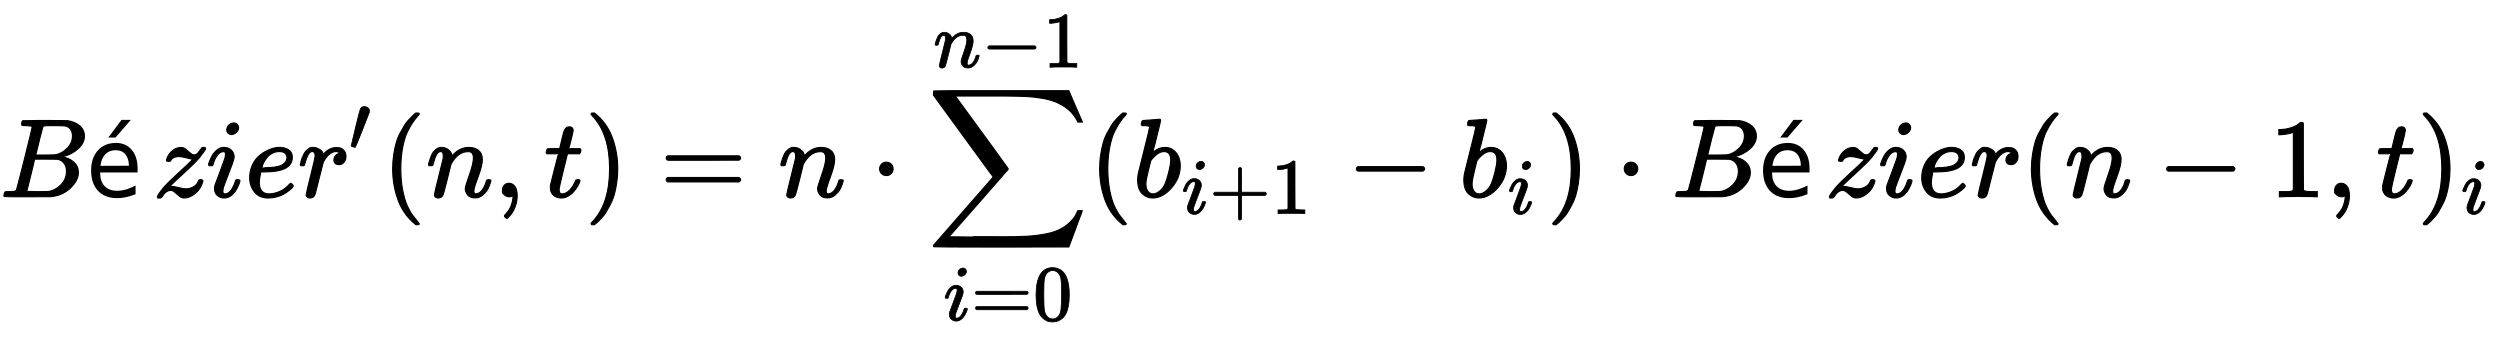
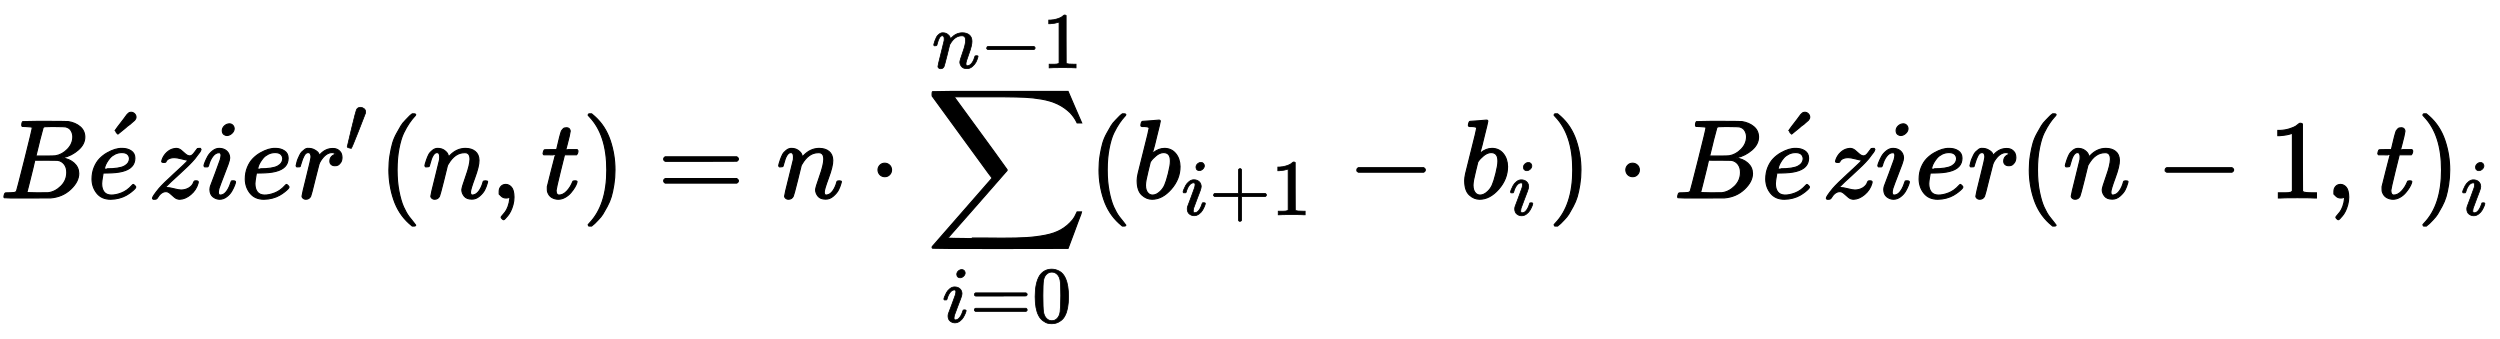
- <svg xmlns="http://www.w3.org/2000/svg" xmlns:xlink="http://www.w3.org/1999/xlink" width="52ex" height="7ex" style="vertical-align: -2.833ex; margin-left: 0ex; margin-right: 0ex; margin-bottom: 1px; margin-top: 1px;" viewBox="0 -1751.9 22379.8 2993.2">
+ <svg xmlns="http://www.w3.org/2000/svg" xmlns:xlink="http://www.w3.org/1999/xlink" width="51.667ex" height="7ex" style="vertical-align: -2.833ex; margin-left: 0ex; margin-right: 0ex; margin-bottom: 1px; margin-top: 1px;" viewBox="0 -1751.9 22281.1 2993.2">
  <defs>
-     <path stroke-width="10" id="E1-MJMATHI-42" d="M231 637Q204 637 199 638T194 649Q194 676 205 682Q206 683 335 683Q594 683 608 681Q671 671 713 636T756 544Q756 480 698 429T565 360L555 357Q619 348 660 311T702 219Q702 146 630 78T453 1Q446 0 242 0Q42 0 39 2Q35 5 35 10Q35 17 37 24Q42 43 47 45Q51 46 62 46H68Q95 46 128 49Q142 52 147 61Q150 65 219 339T288 628Q288 635 231 637ZM649 544Q649 574 634 600T585 634Q578 636 493 637Q473 637 451 637T416 636H403Q388 635 384 626Q382 622 352 506Q352 503 351 500L320 374H401Q482 374 494 376Q554 386 601 434T649 544ZM595 229Q595 273 572 302T512 336Q506 337 429 337Q311 337 310 336Q310 334 293 263T258 122L240 52Q240 48 252 48T333 46Q422 46 429 47Q491 54 543 105T595 229Z" />
-     <path stroke-width="10" id="E1-MJMATHI-7A" d="M347 338Q337 338 294 349T231 360Q211 360 197 356T174 346T162 335T155 324L153 320Q150 317 138 317Q117 317 117 325Q117 330 120 339Q133 378 163 406T229 440Q241 442 246 442Q271 442 291 425T329 392T367 375Q389 375 411 408T434 441Q435 442 449 442H462Q468 436 468 434Q468 430 463 420T449 399T432 377T418 358L411 349Q368 298 275 214T160 106L148 94L163 93Q185 93 227 82T290 71Q328 71 360 90T402 140Q406 149 409 151T424 153Q443 153 443 143Q443 138 442 134Q425 72 376 31T278 -11Q252 -11 232 6T193 40T155 57Q111 57 76 -3Q70 -11 59 -11H54H41Q35 -5 35 -2Q35 13 93 84Q132 129 225 214T340 322Q352 338 347 338Z" />
-     <path stroke-width="10" id="E1-MJMATHI-69" d="M184 600Q184 624 203 642T247 661Q265 661 277 649T290 619Q290 596 270 577T226 557Q211 557 198 567T184 600ZM21 287Q21 295 30 318T54 369T98 420T158 442Q197 442 223 419T250 357Q250 340 236 301T196 196T154 83Q149 61 149 51Q149 26 166 26Q175 26 185 29T208 43T235 78T260 137Q263 149 265 151T282 153Q302 153 302 143Q302 135 293 112T268 61T223 11T161 -11Q129 -11 102 10T74 74Q74 91 79 106T122 220Q160 321 166 341T173 380Q173 404 156 404H154Q124 404 99 371T61 287Q60 286 59 284T58 281T56 279T53 278T49 278T41 278H27Q21 284 21 287Z" />
-     <path stroke-width="10" id="E1-MJMATHI-65" d="M39 168Q39 225 58 272T107 350T174 402T244 433T307 442H310Q355 442 388 420T421 355Q421 265 310 237Q261 224 176 223Q139 223 138 221Q138 219 132 186T125 128Q125 81 146 54T209 26T302 45T394 111Q403 121 406 121Q410 121 419 112T429 98T420 82T390 55T344 24T281 -1T205 -11Q126 -11 83 42T39 168ZM373 353Q367 405 305 405Q272 405 244 391T199 357T170 316T154 280T149 261Q149 260 169 260Q282 260 327 284T373 353Z" />
-     <path stroke-width="10" id="E1-MJMATHI-72" d="M21 287Q22 290 23 295T28 317T38 348T53 381T73 411T99 433T132 442Q161 442 183 430T214 408T225 388Q227 382 228 382T236 389Q284 441 347 441H350Q398 441 422 400Q430 381 430 363Q430 333 417 315T391 292T366 288Q346 288 334 299T322 328Q322 376 378 392Q356 405 342 405Q286 405 239 331Q229 315 224 298T190 165Q156 25 151 16Q138 -11 108 -11Q95 -11 87 -5T76 7T74 17Q74 30 114 189T154 366Q154 405 128 405Q107 405 92 377T68 316T57 280Q55 278 41 278H27Q21 284 21 287Z" />
-     <path stroke-width="10" id="E1-MJMAIN-2032" d="M79 43Q73 43 52 49T30 61Q30 68 85 293T146 528Q161 560 198 560Q218 560 240 545T262 501Q262 496 260 486Q259 479 173 263T84 45T79 43Z" />
-     <path stroke-width="10" id="E1-MJMAIN-28" d="M94 250Q94 319 104 381T127 488T164 576T202 643T244 695T277 729T302 750H315H319Q333 750 333 741Q333 738 316 720T275 667T226 581T184 443T167 250T184 58T225 -81T274 -167T316 -220T333 -241Q333 -250 318 -250H315H302L274 -226Q180 -141 137 -14T94 250Z" />
-     <path stroke-width="10" id="E1-MJMATHI-6E" d="M21 287Q22 293 24 303T36 341T56 388T89 425T135 442Q171 442 195 424T225 390T231 369Q231 367 232 367L243 378Q304 442 382 442Q436 442 469 415T503 336T465 179T427 52Q427 26 444 26Q450 26 453 27Q482 32 505 65T540 145Q542 153 560 153Q580 153 580 145Q580 144 576 130Q568 101 554 73T508 17T439 -10Q392 -10 371 17T350 73Q350 92 386 193T423 345Q423 404 379 404H374Q288 404 229 303L222 291L189 157Q156 26 151 16Q138 -11 108 -11Q95 -11 87 -5T76 7T74 17Q74 30 112 180T152 343Q153 348 153 366Q153 405 129 405Q91 405 66 305Q60 285 60 284Q58 278 41 278H27Q21 284 21 287Z" />
-     <path stroke-width="10" id="E1-MJMAIN-2C" d="M78 35T78 60T94 103T137 121Q165 121 187 96T210 8Q210 -27 201 -60T180 -117T154 -158T130 -185T117 -194Q113 -194 104 -185T95 -172Q95 -168 106 -156T131 -126T157 -76T173 -3V9L172 8Q170 7 167 6T161 3T152 1T140 0Q113 0 96 17Z" />
-     <path stroke-width="10" id="E1-MJMATHI-74" d="M26 385Q19 392 19 395Q19 399 22 411T27 425Q29 430 36 430T87 431H140L159 511Q162 522 166 540T173 566T179 586T187 603T197 615T211 624T229 626Q247 625 254 615T261 596Q261 589 252 549T232 470L222 433Q222 431 272 431H323Q330 424 330 420Q330 398 317 385H210L174 240Q135 80 135 68Q135 26 162 26Q197 26 230 60T283 144Q285 150 288 151T303 153H307Q322 153 322 145Q322 142 319 133Q314 117 301 95T267 48T216 6T155 -11Q125 -11 98 4T59 56Q57 64 57 83V101L92 241Q127 382 128 383Q128 385 77 385H26Z" />
-     <path stroke-width="10" id="E1-MJMAIN-29" d="M60 749L64 750Q69 750 74 750H86L114 726Q208 641 251 514T294 250Q294 182 284 119T261 12T224 -76T186 -143T145 -194T113 -227T90 -246Q87 -249 86 -250H74Q66 -250 63 -250T58 -247T55 -238Q56 -237 66 -225Q221 -64 221 250T66 725Q56 737 55 738Q55 746 60 749Z" />
-     <path stroke-width="10" id="E1-MJMAIN-3D" d="M56 347Q56 360 70 367H707Q722 359 722 347Q722 336 708 328L390 327H72Q56 332 56 347ZM56 153Q56 168 72 173H708Q722 163 722 153Q722 140 707 133H70Q56 140 56 153Z" />
-     <path stroke-width="10" id="E1-MJMAIN-22C5" d="M78 250Q78 274 95 292T138 310Q162 310 180 294T199 251Q199 226 182 208T139 190T96 207T78 250Z" />
-     <path stroke-width="10" id="E1-MJSZ2-2211" d="M60 948Q63 950 665 950H1267L1325 815Q1384 677 1388 669H1348L1341 683Q1320 724 1285 761Q1235 809 1174 838T1033 881T882 898T699 902H574H543H251L259 891Q722 258 724 252Q725 250 724 246Q721 243 460 -56L196 -356Q196 -357 407 -357Q459 -357 548 -357T676 -358Q812 -358 896 -353T1063 -332T1204 -283T1307 -196Q1328 -170 1348 -124H1388Q1388 -125 1381 -145T1356 -210T1325 -294L1267 -449L666 -450Q64 -450 61 -448Q55 -446 55 -439Q55 -437 57 -433L590 177Q590 178 557 222T452 366T322 544L56 909L55 924Q55 945 60 948Z" />
-     <path stroke-width="10" id="E1-MJMAIN-30" d="M96 585Q152 666 249 666Q297 666 345 640T423 548Q460 465 460 320Q460 165 417 83Q397 41 362 16T301 -15T250 -22Q224 -22 198 -16T137 16T82 83Q39 165 39 320Q39 494 96 585ZM321 597Q291 629 250 629Q208 629 178 597Q153 571 145 525T137 333Q137 175 145 125T181 46Q209 16 250 16Q290 16 318 46Q347 76 354 130T362 333Q362 478 354 524T321 597Z" />
-     <path stroke-width="10" id="E1-MJMAIN-2212" d="M84 237T84 250T98 270H679Q694 262 694 250T679 230H98Q84 237 84 250Z" />
-     <path stroke-width="10" id="E1-MJMAIN-31" d="M213 578L200 573Q186 568 160 563T102 556H83V602H102Q149 604 189 617T245 641T273 663Q275 666 285 666Q294 666 302 660V361L303 61Q310 54 315 52T339 48T401 46H427V0H416Q395 3 257 3Q121 3 100 0H88V46H114Q136 46 152 46T177 47T193 50T201 52T207 57T213 61V578Z" />
-     <path stroke-width="10" id="E1-MJMATHI-62" d="M73 647Q73 657 77 670T89 683Q90 683 161 688T234 694Q246 694 246 685T212 542Q204 508 195 472T180 418L176 399Q176 396 182 402Q231 442 283 442Q345 442 383 396T422 280Q422 169 343 79T173 -11Q123 -11 82 27T40 150V159Q40 180 48 217T97 414Q147 611 147 623T109 637Q104 637 101 637H96Q86 637 83 637T76 640T73 647ZM336 325V331Q336 405 275 405Q258 405 240 397T207 376T181 352T163 330L157 322L136 236Q114 150 114 114Q114 66 138 42Q154 26 178 26Q211 26 245 58Q270 81 285 114T318 219Q336 291 336 325Z" />
-     <path stroke-width="10" id="E1-MJMAIN-2B" d="M56 237T56 250T70 270H369V420L370 570Q380 583 389 583Q402 583 409 568V270H707Q722 262 722 250T707 230H409V-68Q401 -82 391 -82H389H387Q375 -82 369 -68V230H70Q56 237 56 250Z" />
+     <path stroke-width="10" id="E2-MJMATHI-42" d="M231 637Q204 637 199 638T194 649Q194 676 205 682Q206 683 335 683Q594 683 608 681Q671 671 713 636T756 544Q756 480 698 429T565 360L555 357Q619 348 660 311T702 219Q702 146 630 78T453 1Q446 0 242 0Q42 0 39 2Q35 5 35 10Q35 17 37 24Q42 43 47 45Q51 46 62 46H68Q95 46 128 49Q142 52 147 61Q150 65 219 339T288 628Q288 635 231 637ZM649 544Q649 574 634 600T585 634Q578 636 493 637Q473 637 451 637T416 636H403Q388 635 384 626Q382 622 352 506Q352 503 351 500L320 374H401Q482 374 494 376Q554 386 601 434T649 544ZM595 229Q595 273 572 302T512 336Q506 337 429 337Q311 337 310 336Q310 334 293 263T258 122L240 52Q240 48 252 48T333 46Q422 46 429 47Q491 54 543 105T595 229Z" />
+     <path stroke-width="10" id="E2-MJMATHI-65" d="M39 168Q39 225 58 272T107 350T174 402T244 433T307 442H310Q355 442 388 420T421 355Q421 265 310 237Q261 224 176 223Q139 223 138 221Q138 219 132 186T125 128Q125 81 146 54T209 26T302 45T394 111Q403 121 406 121Q410 121 419 112T429 98T420 82T390 55T344 24T281 -1T205 -11Q126 -11 83 42T39 168ZM373 353Q367 405 305 405Q272 405 244 391T199 357T170 316T154 280T149 261Q149 260 169 260Q282 260 327 284T373 353Z" />
+     <path stroke-width="10" id="E2-MJMAIN-B4" d="M349 699Q367 699 380 686T393 656Q393 651 392 647T387 637T380 627T367 616T351 602T330 585T303 563L232 505L217 519Q203 533 204 533Q204 534 229 567T282 636T313 678L316 681Q318 684 321 686T328 692T337 697T349 699Z" />
+     <path stroke-width="10" id="E2-MJMATHI-7A" d="M347 338Q337 338 294 349T231 360Q211 360 197 356T174 346T162 335T155 324L153 320Q150 317 138 317Q117 317 117 325Q117 330 120 339Q133 378 163 406T229 440Q241 442 246 442Q271 442 291 425T329 392T367 375Q389 375 411 408T434 441Q435 442 449 442H462Q468 436 468 434Q468 430 463 420T449 399T432 377T418 358L411 349Q368 298 275 214T160 106L148 94L163 93Q185 93 227 82T290 71Q328 71 360 90T402 140Q406 149 409 151T424 153Q443 153 443 143Q443 138 442 134Q425 72 376 31T278 -11Q252 -11 232 6T193 40T155 57Q111 57 76 -3Q70 -11 59 -11H54H41Q35 -5 35 -2Q35 13 93 84Q132 129 225 214T340 322Q352 338 347 338Z" />
+     <path stroke-width="10" id="E2-MJMATHI-69" d="M184 600Q184 624 203 642T247 661Q265 661 277 649T290 619Q290 596 270 577T226 557Q211 557 198 567T184 600ZM21 287Q21 295 30 318T54 369T98 420T158 442Q197 442 223 419T250 357Q250 340 236 301T196 196T154 83Q149 61 149 51Q149 26 166 26Q175 26 185 29T208 43T235 78T260 137Q263 149 265 151T282 153Q302 153 302 143Q302 135 293 112T268 61T223 11T161 -11Q129 -11 102 10T74 74Q74 91 79 106T122 220Q160 321 166 341T173 380Q173 404 156 404H154Q124 404 99 371T61 287Q60 286 59 284T58 281T56 279T53 278T49 278T41 278H27Q21 284 21 287Z" />
+     <path stroke-width="10" id="E2-MJMATHI-72" d="M21 287Q22 290 23 295T28 317T38 348T53 381T73 411T99 433T132 442Q161 442 183 430T214 408T225 388Q227 382 228 382T236 389Q284 441 347 441H350Q398 441 422 400Q430 381 430 363Q430 333 417 315T391 292T366 288Q346 288 334 299T322 328Q322 376 378 392Q356 405 342 405Q286 405 239 331Q229 315 224 298T190 165Q156 25 151 16Q138 -11 108 -11Q95 -11 87 -5T76 7T74 17Q74 30 114 189T154 366Q154 405 128 405Q107 405 92 377T68 316T57 280Q55 278 41 278H27Q21 284 21 287Z" />
+     <path stroke-width="10" id="E2-MJMAIN-2032" d="M79 43Q73 43 52 49T30 61Q30 68 85 293T146 528Q161 560 198 560Q218 560 240 545T262 501Q262 496 260 486Q259 479 173 263T84 45T79 43Z" />
+     <path stroke-width="10" id="E2-MJMAIN-28" d="M94 250Q94 319 104 381T127 488T164 576T202 643T244 695T277 729T302 750H315H319Q333 750 333 741Q333 738 316 720T275 667T226 581T184 443T167 250T184 58T225 -81T274 -167T316 -220T333 -241Q333 -250 318 -250H315H302L274 -226Q180 -141 137 -14T94 250Z" />
+     <path stroke-width="10" id="E2-MJMATHI-6E" d="M21 287Q22 293 24 303T36 341T56 388T89 425T135 442Q171 442 195 424T225 390T231 369Q231 367 232 367L243 378Q304 442 382 442Q436 442 469 415T503 336T465 179T427 52Q427 26 444 26Q450 26 453 27Q482 32 505 65T540 145Q542 153 560 153Q580 153 580 145Q580 144 576 130Q568 101 554 73T508 17T439 -10Q392 -10 371 17T350 73Q350 92 386 193T423 345Q423 404 379 404H374Q288 404 229 303L222 291L189 157Q156 26 151 16Q138 -11 108 -11Q95 -11 87 -5T76 7T74 17Q74 30 112 180T152 343Q153 348 153 366Q153 405 129 405Q91 405 66 305Q60 285 60 284Q58 278 41 278H27Q21 284 21 287Z" />
+     <path stroke-width="10" id="E2-MJMAIN-2C" d="M78 35T78 60T94 103T137 121Q165 121 187 96T210 8Q210 -27 201 -60T180 -117T154 -158T130 -185T117 -194Q113 -194 104 -185T95 -172Q95 -168 106 -156T131 -126T157 -76T173 -3V9L172 8Q170 7 167 6T161 3T152 1T140 0Q113 0 96 17Z" />
+     <path stroke-width="10" id="E2-MJMATHI-74" d="M26 385Q19 392 19 395Q19 399 22 411T27 425Q29 430 36 430T87 431H140L159 511Q162 522 166 540T173 566T179 586T187 603T197 615T211 624T229 626Q247 625 254 615T261 596Q261 589 252 549T232 470L222 433Q222 431 272 431H323Q330 424 330 420Q330 398 317 385H210L174 240Q135 80 135 68Q135 26 162 26Q197 26 230 60T283 144Q285 150 288 151T303 153H307Q322 153 322 145Q322 142 319 133Q314 117 301 95T267 48T216 6T155 -11Q125 -11 98 4T59 56Q57 64 57 83V101L92 241Q127 382 128 383Q128 385 77 385H26Z" />
+     <path stroke-width="10" id="E2-MJMAIN-29" d="M60 749L64 750Q69 750 74 750H86L114 726Q208 641 251 514T294 250Q294 182 284 119T261 12T224 -76T186 -143T145 -194T113 -227T90 -246Q87 -249 86 -250H74Q66 -250 63 -250T58 -247T55 -238Q56 -237 66 -225Q221 -64 221 250T66 725Q56 737 55 738Q55 746 60 749Z" />
+     <path stroke-width="10" id="E2-MJMAIN-3D" d="M56 347Q56 360 70 367H707Q722 359 722 347Q722 336 708 328L390 327H72Q56 332 56 347ZM56 153Q56 168 72 173H708Q722 163 722 153Q722 140 707 133H70Q56 140 56 153Z" />
+     <path stroke-width="10" id="E2-MJMAIN-22C5" d="M78 250Q78 274 95 292T138 310Q162 310 180 294T199 251Q199 226 182 208T139 190T96 207T78 250Z" />
+     <path stroke-width="10" id="E2-MJSZ2-2211" d="M60 948Q63 950 665 950H1267L1325 815Q1384 677 1388 669H1348L1341 683Q1320 724 1285 761Q1235 809 1174 838T1033 881T882 898T699 902H574H543H251L259 891Q722 258 724 252Q725 250 724 246Q721 243 460 -56L196 -356Q196 -357 407 -357Q459 -357 548 -357T676 -358Q812 -358 896 -353T1063 -332T1204 -283T1307 -196Q1328 -170 1348 -124H1388Q1388 -125 1381 -145T1356 -210T1325 -294L1267 -449L666 -450Q64 -450 61 -448Q55 -446 55 -439Q55 -437 57 -433L590 177Q590 178 557 222T452 366T322 544L56 909L55 924Q55 945 60 948Z" />
+     <path stroke-width="10" id="E2-MJMAIN-30" d="M96 585Q152 666 249 666Q297 666 345 640T423 548Q460 465 460 320Q460 165 417 83Q397 41 362 16T301 -15T250 -22Q224 -22 198 -16T137 16T82 83Q39 165 39 320Q39 494 96 585ZM321 597Q291 629 250 629Q208 629 178 597Q153 571 145 525T137 333Q137 175 145 125T181 46Q209 16 250 16Q290 16 318 46Q347 76 354 130T362 333Q362 478 354 524T321 597Z" />
+     <path stroke-width="10" id="E2-MJMAIN-2212" d="M84 237T84 250T98 270H679Q694 262 694 250T679 230H98Q84 237 84 250Z" />
+     <path stroke-width="10" id="E2-MJMAIN-31" d="M213 578L200 573Q186 568 160 563T102 556H83V602H102Q149 604 189 617T245 641T273 663Q275 666 285 666Q294 666 302 660V361L303 61Q310 54 315 52T339 48T401 46H427V0H416Q395 3 257 3Q121 3 100 0H88V46H114Q136 46 152 46T177 47T193 50T201 52T207 57T213 61V578Z" />
+     <path stroke-width="10" id="E2-MJMATHI-62" d="M73 647Q73 657 77 670T89 683Q90 683 161 688T234 694Q246 694 246 685T212 542Q204 508 195 472T180 418L176 399Q176 396 182 402Q231 442 283 442Q345 442 383 396T422 280Q422 169 343 79T173 -11Q123 -11 82 27T40 150V159Q40 180 48 217T97 414Q147 611 147 623T109 637Q104 637 101 637H96Q86 637 83 637T76 640T73 647ZM336 325V331Q336 405 275 405Q258 405 240 397T207 376T181 352T163 330L157 322L136 236Q114 150 114 114Q114 66 138 42Q154 26 178 26Q211 26 245 58Q270 81 285 114T318 219Q336 291 336 325Z" />
+     <path stroke-width="10" id="E2-MJMAIN-2B" d="M56 237T56 250T70 270H369V420L370 570Q380 583 389 583Q402 583 409 568V270H707Q722 262 722 250T707 230H409V-68Q401 -82 391 -82H389H387Q375 -82 369 -68V230H70Q56 237 56 250Z" />
  </defs>
  <g stroke="currentColor" fill="currentColor" stroke-width="0" transform="matrix(1 0 0 -1 0 0)">
-     <use xlink:href="#E1-MJMATHI-42" x="0" y="0" />
+     <use xlink:href="#E2-MJMATHI-42" x="0" y="0" />
    <g transform="translate(764,0)">
-       <text font-family="STIXGeneral,'Arial Unicode MS',serif" font-style="" font-weight="" stroke="none" style="font-family: monospace" transform="scale(71.759) matrix(1 0 0 -1 0 0)">é</text>
+       <use xlink:href="#E2-MJMATHI-65" x="17" y="0" />
+       <use xlink:href="#E2-MJMAIN-B4" x="55" y="65" />
    </g>
-     <use xlink:href="#E1-MJMATHI-7A" x="1373" y="0" />
-     <use xlink:href="#E1-MJMATHI-69" x="1846" y="0" />
-     <use xlink:href="#E1-MJMATHI-65" x="2196" y="0" />
-     <g transform="translate(2667,0)">
-       <use xlink:href="#E1-MJMATHI-72" x="0" y="0" />
-       <use transform="scale(0.707)" xlink:href="#E1-MJMAIN-2032" x="644" y="583" />
+     <use xlink:href="#E2-MJMATHI-7A" x="1324" y="0" />
+     <use xlink:href="#E2-MJMATHI-69" x="1797" y="0" />
+     <use xlink:href="#E2-MJMATHI-65" x="2147" y="0" />
+     <g transform="translate(2618,0)">
+       <use xlink:href="#E2-MJMATHI-72" x="0" y="0" />
+       <use transform="scale(0.707)" xlink:href="#E2-MJMAIN-2032" x="644" y="583" />
    </g>
-     <use xlink:href="#E1-MJMAIN-28" x="3421" y="0" />
-     <use xlink:href="#E1-MJMATHI-6E" x="3815" y="0" />
-     <use xlink:href="#E1-MJMAIN-2C" x="4420" y="0" />
-     <use xlink:href="#E1-MJMATHI-74" x="4870" y="0" />
-     <use xlink:href="#E1-MJMAIN-29" x="5236" y="0" />
-     <use xlink:href="#E1-MJMAIN-3D" x="5908" y="0" />
-     <use xlink:href="#E1-MJMATHI-6E" x="6969" y="0" />
-     <use xlink:href="#E1-MJMAIN-22C5" x="7796" y="0" />
-     <g transform="translate(8301,0)">
-       <use xlink:href="#E1-MJSZ2-2211" x="0" y="0" />
+     <use xlink:href="#E2-MJMAIN-28" x="3372" y="0" />
+     <use xlink:href="#E2-MJMATHI-6E" x="3766" y="0" />
+     <use xlink:href="#E2-MJMAIN-2C" x="4371" y="0" />
+     <use xlink:href="#E2-MJMATHI-74" x="4821" y="0" />
+     <use xlink:href="#E2-MJMAIN-29" x="5187" y="0" />
+     <use xlink:href="#E2-MJMAIN-3D" x="5859" y="0" />
+     <use xlink:href="#E2-MJMATHI-6E" x="6919" y="0" />
+     <use xlink:href="#E2-MJMAIN-22C5" x="7747" y="0" />
+     <g transform="translate(8252,0)">
+       <use xlink:href="#E2-MJSZ2-2211" x="0" y="0" />
      <g transform="translate(145,-1105)">
-         <use transform="scale(0.707)" xlink:href="#E1-MJMATHI-69" x="0" y="0" />
-         <use transform="scale(0.707)" xlink:href="#E1-MJMAIN-3D" x="350" y="0" />
-         <use transform="scale(0.707)" xlink:href="#E1-MJMAIN-30" x="1133" y="0" />
+         <use transform="scale(0.707)" xlink:href="#E2-MJMATHI-69" x="0" y="0" />
+         <use transform="scale(0.707)" xlink:href="#E2-MJMAIN-3D" x="350" y="0" />
+         <use transform="scale(0.707)" xlink:href="#E2-MJMAIN-30" x="1133" y="0" />
      </g>
      <g transform="translate(55,1160)">
-         <use transform="scale(0.707)" xlink:href="#E1-MJMATHI-6E" x="0" y="0" />
-         <use transform="scale(0.707)" xlink:href="#E1-MJMAIN-2212" x="605" y="0" />
-         <use transform="scale(0.707)" xlink:href="#E1-MJMAIN-31" x="1388" y="0" />
+         <use transform="scale(0.707)" xlink:href="#E2-MJMATHI-6E" x="0" y="0" />
+         <use transform="scale(0.707)" xlink:href="#E2-MJMAIN-2212" x="605" y="0" />
+         <use transform="scale(0.707)" xlink:href="#E2-MJMAIN-31" x="1388" y="0" />
      </g>
    </g>
-     <use xlink:href="#E1-MJMAIN-28" x="9750" y="0" />
-     <g transform="translate(10144,0)">
-       <use xlink:href="#E1-MJMATHI-62" x="0" y="0" />
+     <use xlink:href="#E2-MJMAIN-28" x="9701" y="0" />
+     <g transform="translate(10095,0)">
+       <use xlink:href="#E2-MJMATHI-62" x="0" y="0" />
      <g transform="translate(434,-150)">
-         <use transform="scale(0.707)" xlink:href="#E1-MJMATHI-69" x="0" y="0" />
-         <use transform="scale(0.707)" xlink:href="#E1-MJMAIN-2B" x="350" y="0" />
-         <use transform="scale(0.707)" xlink:href="#E1-MJMAIN-31" x="1133" y="0" />
+         <use transform="scale(0.707)" xlink:href="#E2-MJMATHI-69" x="0" y="0" />
+         <use transform="scale(0.707)" xlink:href="#E2-MJMAIN-2B" x="350" y="0" />
+         <use transform="scale(0.707)" xlink:href="#E2-MJMAIN-31" x="1133" y="0" />
      </g>
    </g>
-     <use xlink:href="#E1-MJMAIN-2212" x="12059" y="0" />
-     <g transform="translate(13064,0)">
-       <use xlink:href="#E1-MJMATHI-62" x="0" y="0" />
-       <use transform="scale(0.707)" xlink:href="#E1-MJMATHI-69" x="613" y="-213" />
+     <use xlink:href="#E2-MJMAIN-2212" x="12009" y="0" />
+     <g transform="translate(13014,0)">
+       <use xlink:href="#E2-MJMATHI-62" x="0" y="0" />
+       <use transform="scale(0.707)" xlink:href="#E2-MJMATHI-69" x="613" y="-213" />
    </g>
-     <use xlink:href="#E1-MJMAIN-29" x="13845" y="0" />
-     <use xlink:href="#E1-MJMAIN-22C5" x="14462" y="0" />
-     <use xlink:href="#E1-MJMATHI-42" x="14967" y="0" />
-     <g transform="translate(15731,0)">
-       <text font-family="STIXGeneral,'Arial Unicode MS',serif" font-style="" font-weight="" stroke="none" style="font-family: monospace" transform="scale(71.759) matrix(1 0 0 -1 0 0)">é</text>
+     <use xlink:href="#E2-MJMAIN-29" x="13796" y="0" />
+     <use xlink:href="#E2-MJMAIN-22C5" x="14412" y="0" />
+     <use xlink:href="#E2-MJMATHI-42" x="14917" y="0" />
+     <g transform="translate(15681,0)">
+       <use xlink:href="#E2-MJMATHI-65" x="17" y="0" />
+       <use xlink:href="#E2-MJMAIN-B4" x="55" y="65" />
    </g>
-     <use xlink:href="#E1-MJMATHI-7A" x="16341" y="0" />
-     <use xlink:href="#E1-MJMATHI-69" x="16814" y="0" />
-     <use xlink:href="#E1-MJMATHI-65" x="17164" y="0" />
-     <use xlink:href="#E1-MJMATHI-72" x="17635" y="0" />
-     <use xlink:href="#E1-MJMAIN-28" x="18091" y="0" />
-     <use xlink:href="#E1-MJMATHI-6E" x="18485" y="0" />
-     <use xlink:href="#E1-MJMAIN-2212" x="19312" y="0" />
-     <use xlink:href="#E1-MJMAIN-31" x="20317" y="0" />
-     <use xlink:href="#E1-MJMAIN-2C" x="20822" y="0" />
-     <use xlink:href="#E1-MJMATHI-74" x="21272" y="0" />
-     <g transform="translate(21638,0)">
-       <use xlink:href="#E1-MJMAIN-29" x="0" y="0" />
-       <use transform="scale(0.707)" xlink:href="#E1-MJMATHI-69" x="557" y="-213" />
+     <use xlink:href="#E2-MJMATHI-7A" x="16242" y="0" />
+     <use xlink:href="#E2-MJMATHI-69" x="16715" y="0" />
+     <use xlink:href="#E2-MJMATHI-65" x="17065" y="0" />
+     <use xlink:href="#E2-MJMATHI-72" x="17536" y="0" />
+     <use xlink:href="#E2-MJMAIN-28" x="17992" y="0" />
+     <use xlink:href="#E2-MJMATHI-6E" x="18386" y="0" />
+     <use xlink:href="#E2-MJMAIN-2212" x="19213" y="0" />
+     <use xlink:href="#E2-MJMAIN-31" x="20218" y="0" />
+     <use xlink:href="#E2-MJMAIN-2C" x="20723" y="0" />
+     <use xlink:href="#E2-MJMATHI-74" x="21173" y="0" />
+     <g transform="translate(21539,0)">
+       <use xlink:href="#E2-MJMAIN-29" x="0" y="0" />
+       <use transform="scale(0.707)" xlink:href="#E2-MJMATHI-69" x="557" y="-213" />
    </g>
  </g>
</svg>
